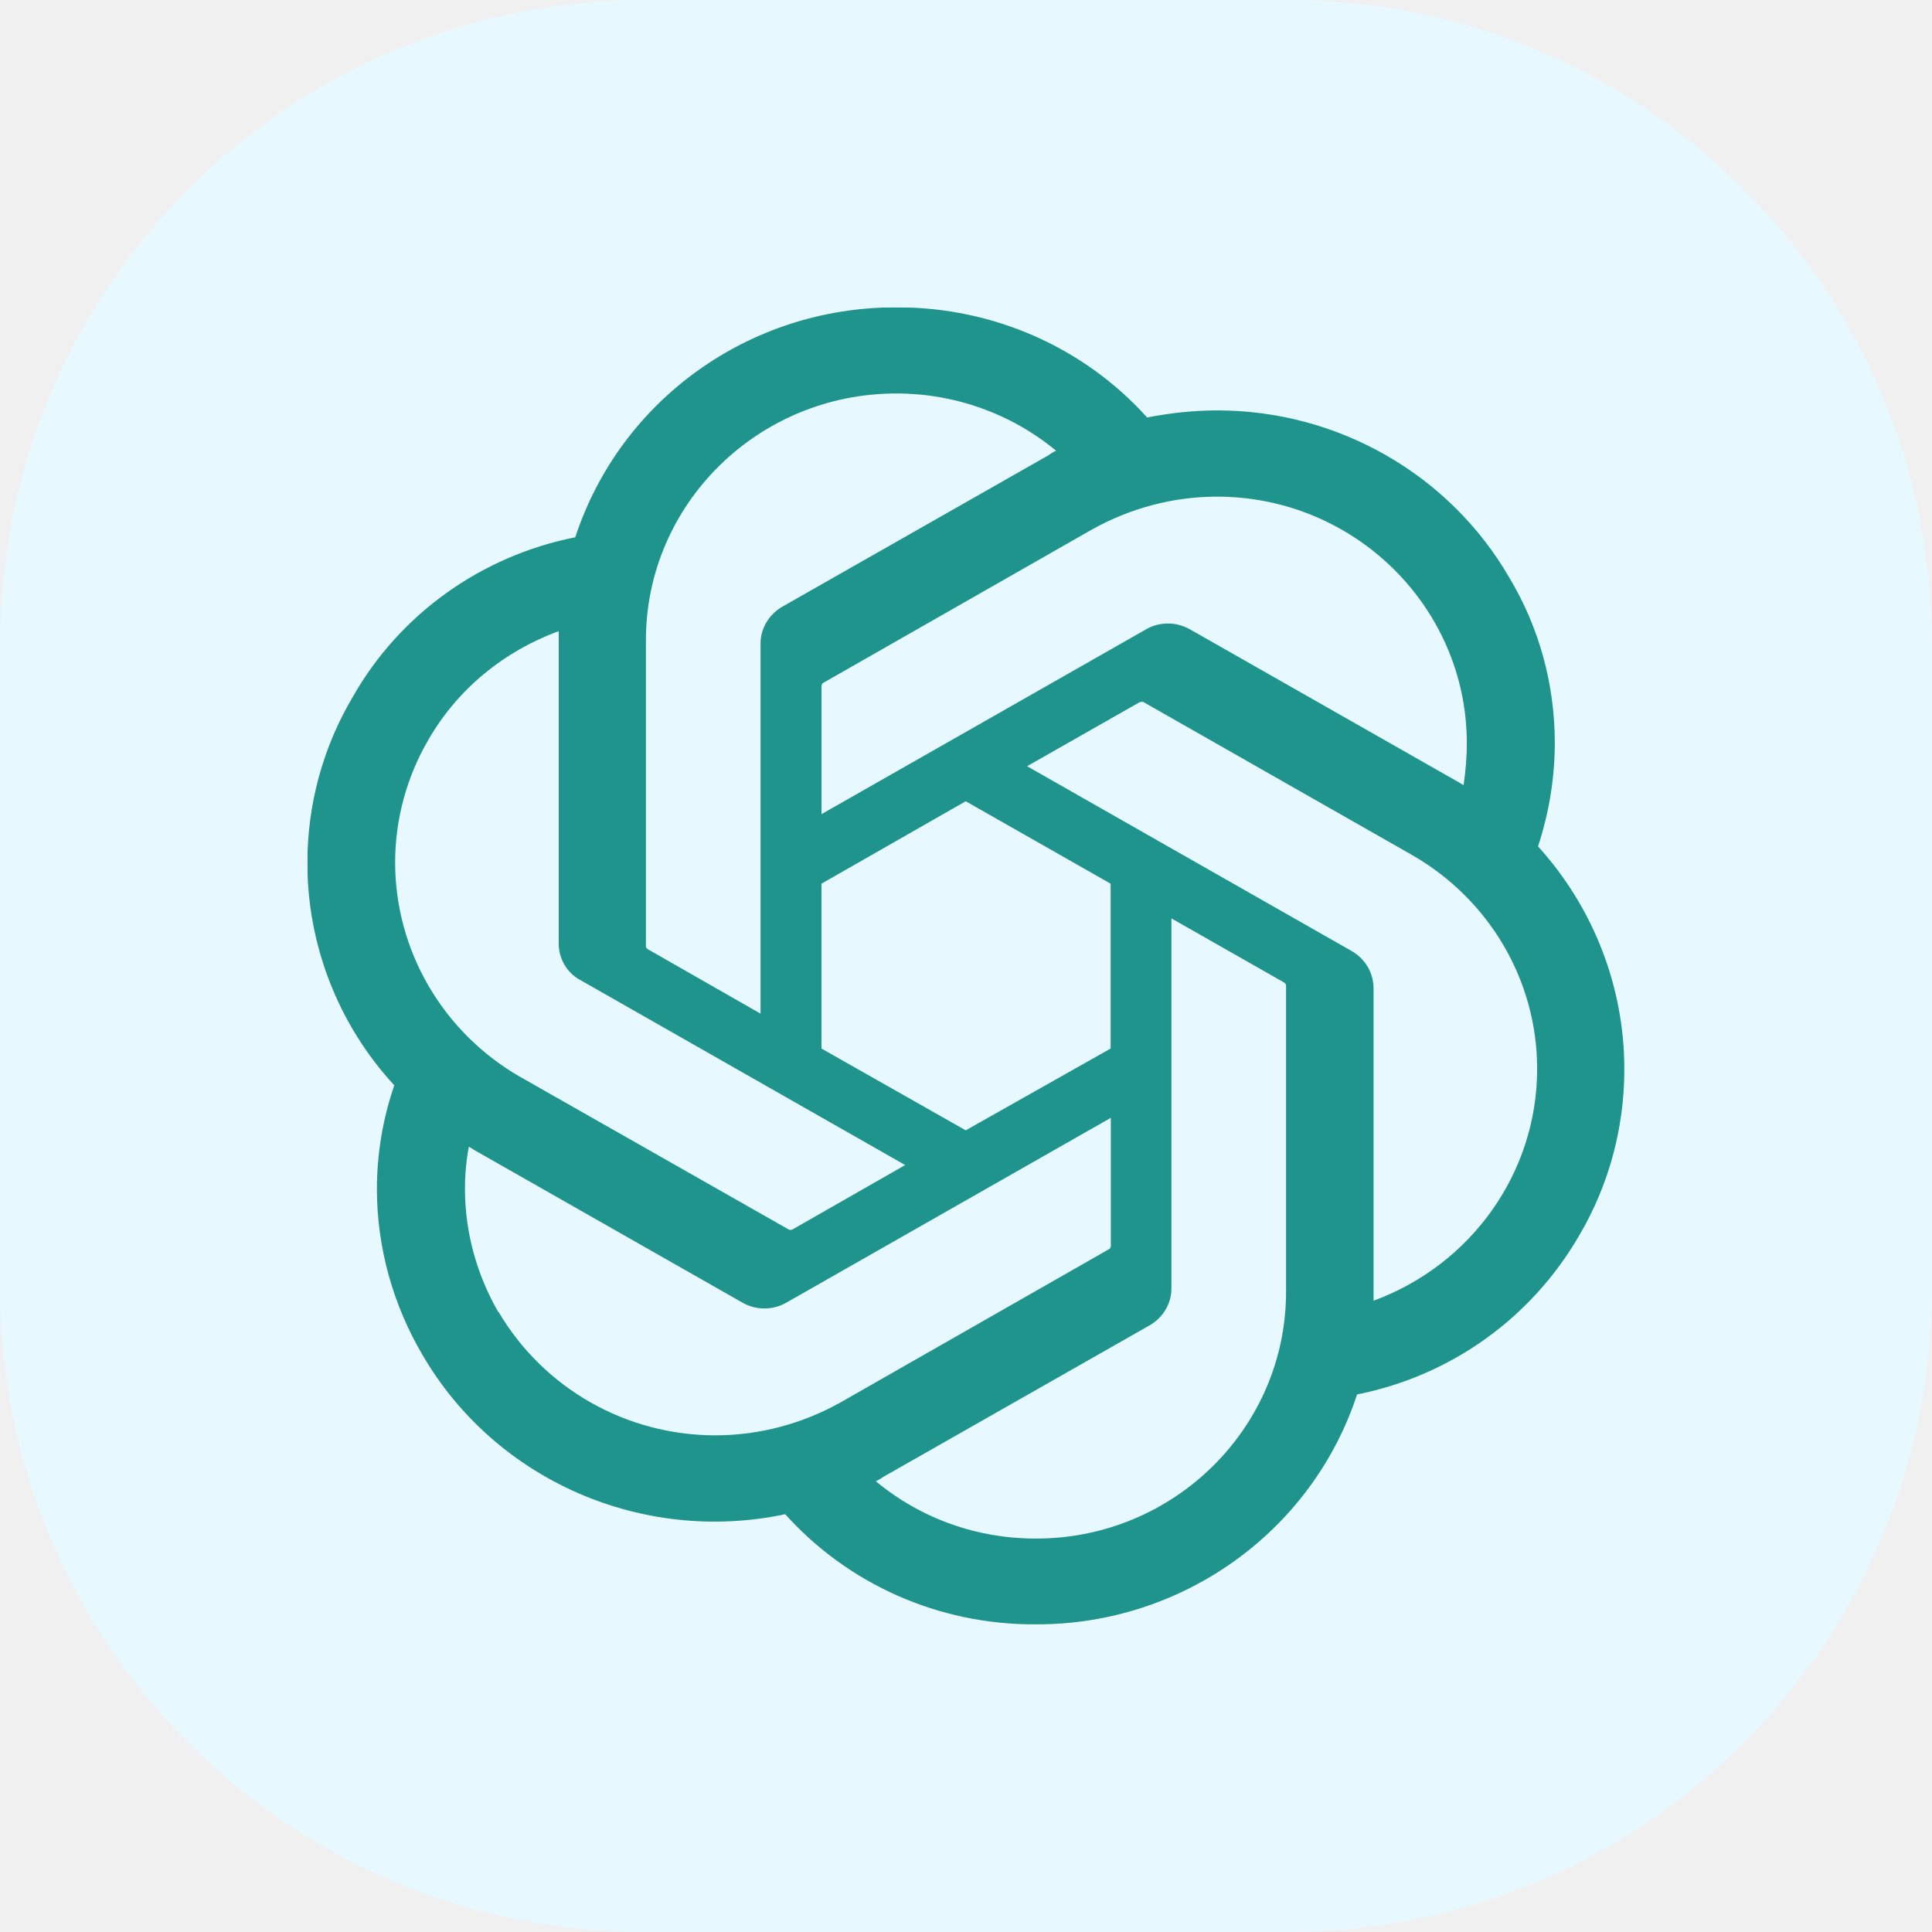
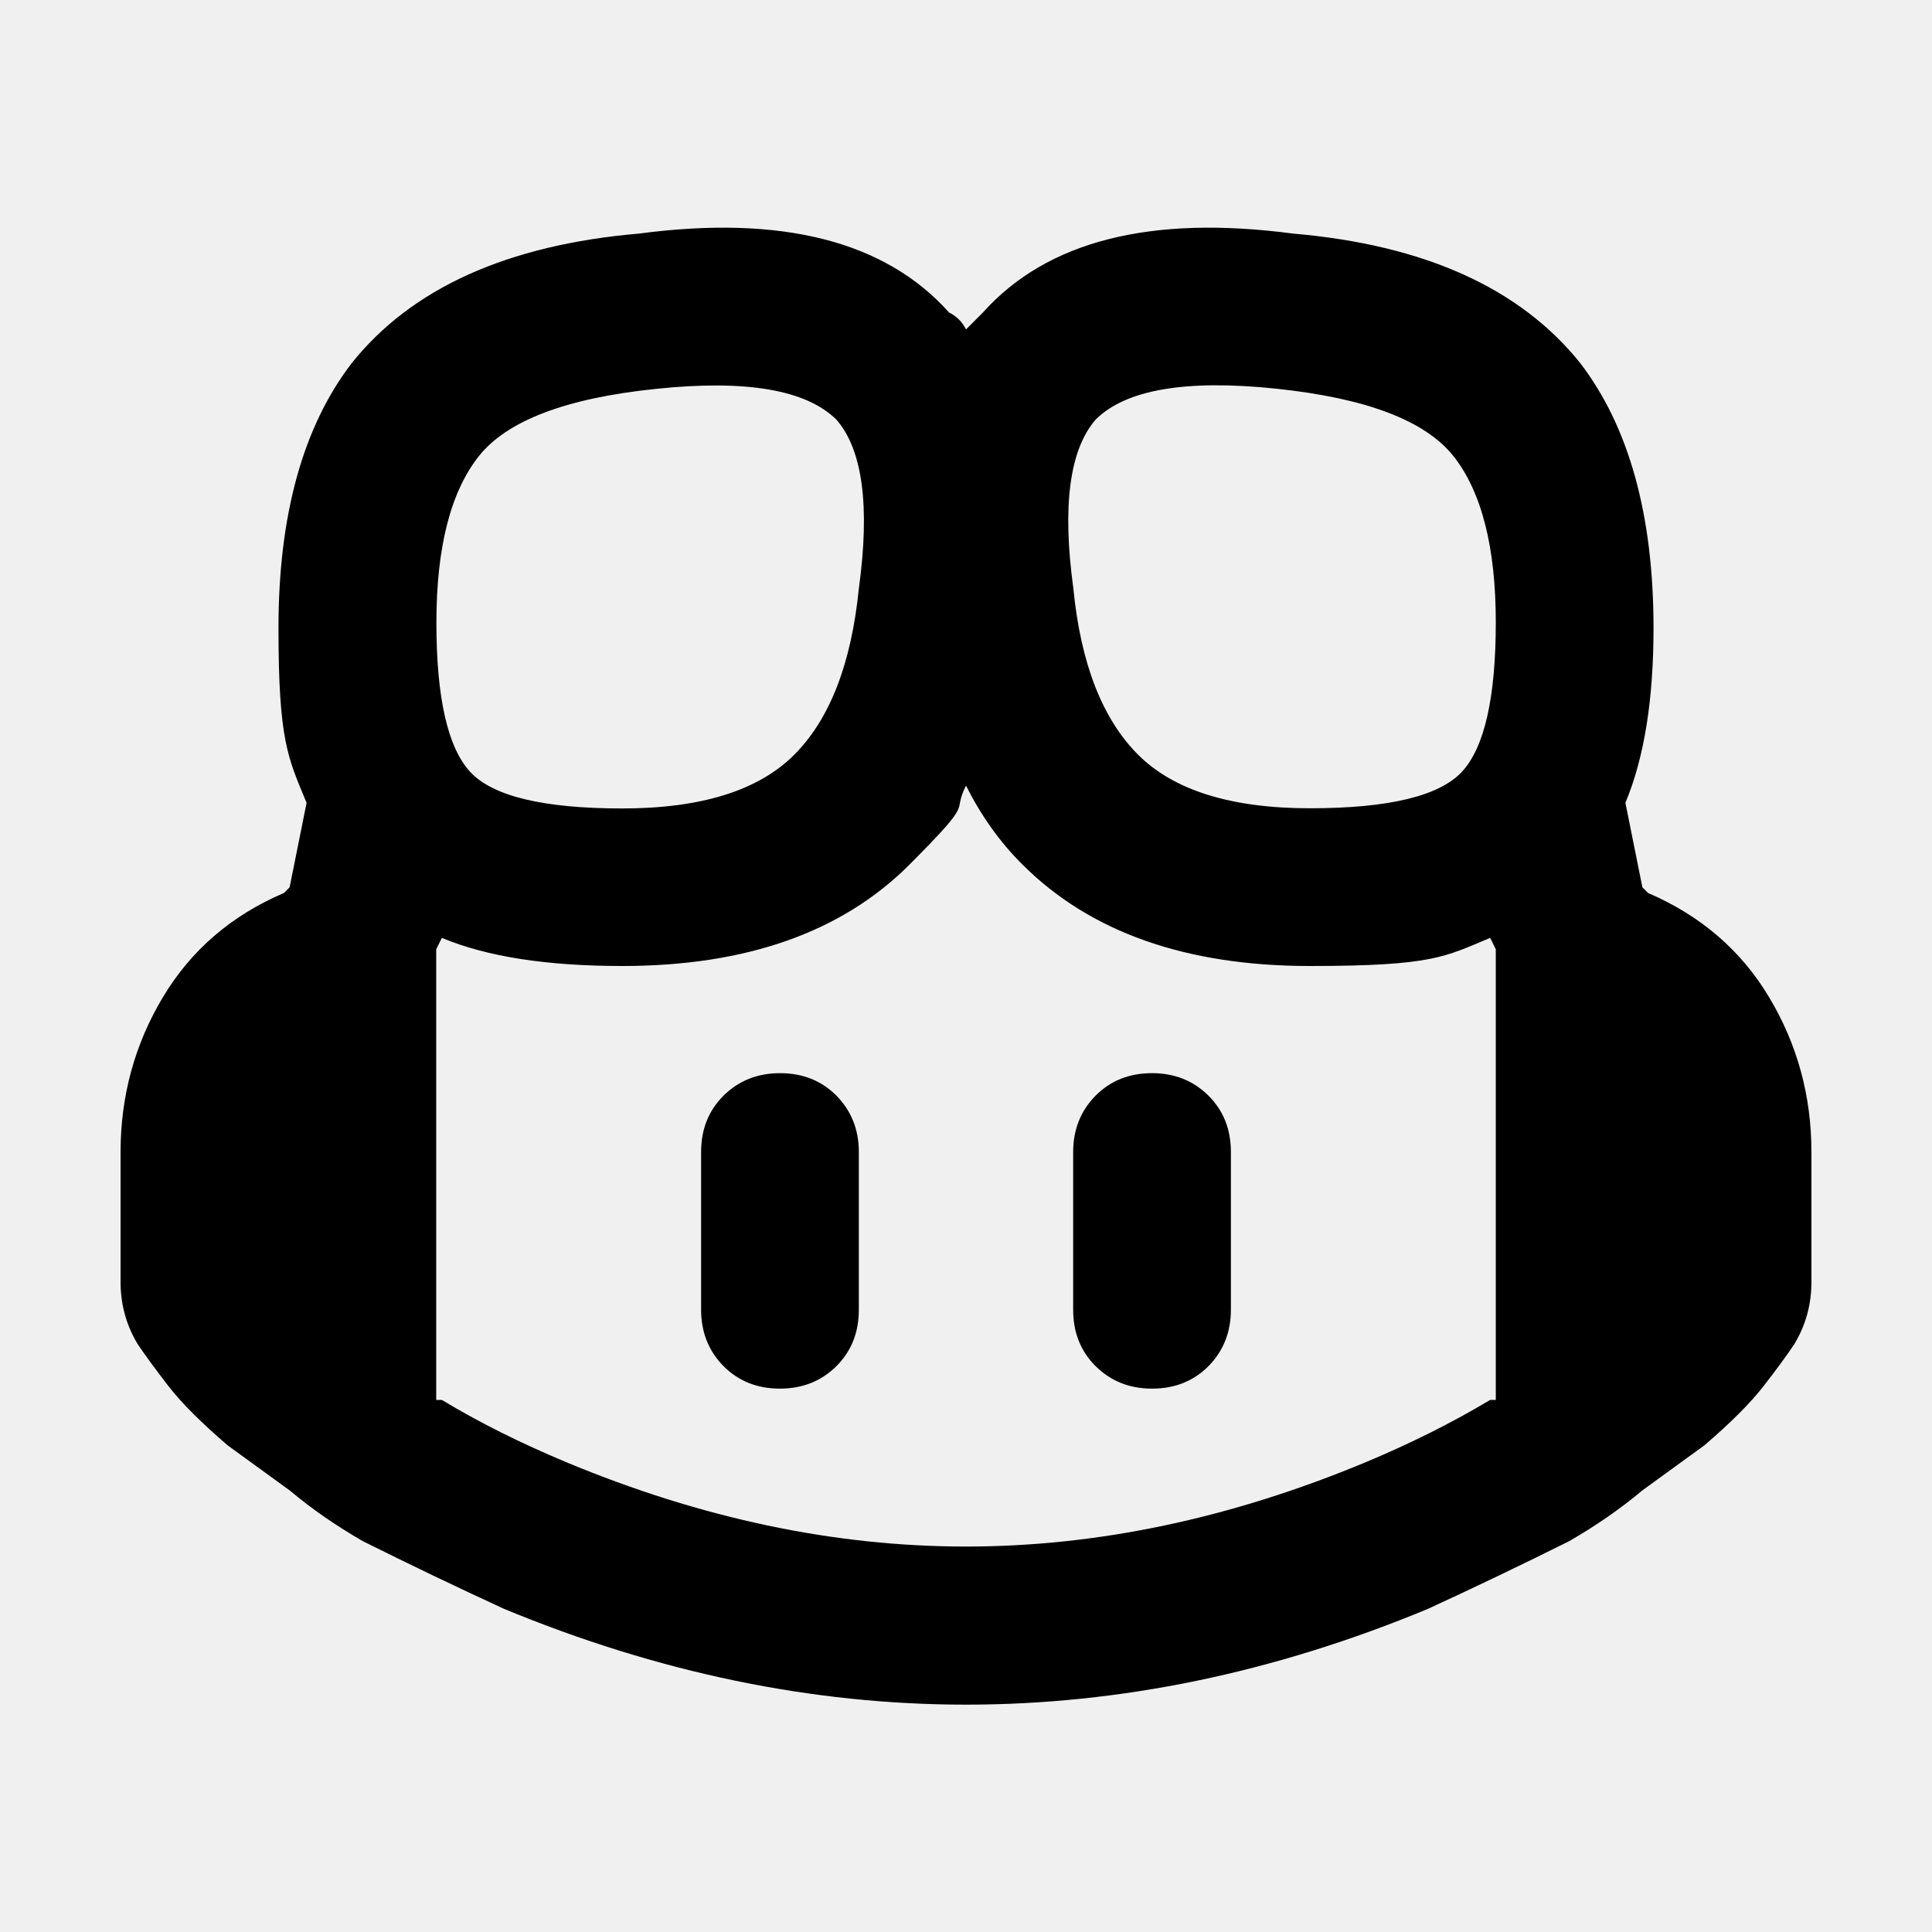
- <svg xmlns="http://www.w3.org/2000/svg" xmlns:xlink="http://www.w3.org/1999/xlink" width="30" height="30" fill="none" viewBox="0 0 30 30">
-   <defs>
-     <rect id="path_0" width="30" height="30" x="0" y="0" />
-     <rect id="path_1" width="20.455" height="20.455" x="0" y="0" />
-   </defs>
-   <g opacity="1" transform="translate(0 0) rotate(0 15 15)">
-     <rect width="30" height="30" x="0" y="0" fill="#E7F8FF" opacity="1" rx="10" transform="translate(0 0) rotate(0 15 15)" />
-     <mask id="bg-mask-0" fill="#fff">
-       <use xlink:href="#path_0" />
-     </mask>
-     <g mask="url(#bg-mask-0)">
-       <g opacity="1" transform="translate(4.772727 4.772727) rotate(0 10.22727 10.22727)">
-         <mask id="bg-mask-1" fill="#fff">
-           <use xlink:href="#path_1" />
-         </mask>
-         <g mask="url(#bg-mask-1)">
-           <path id="分组 1" fill-rule="evenodd" style="fill:#1f948c" d="M19.11 8.37L19.11 8.37C19.28 7.85 19.37 7.31 19.37 6.76C19.37 5.86 19.13 4.97 18.66 4.19C17.73 2.59 16 1.6 14.13 1.6C13.76 1.6 13.4 1.64 13.04 1.71C12.06 0.62 10.65 0 9.17 0L9.14 0L9.13 0C6.86 0 4.86 1.44 4.16 3.57C2.7 3.86 1.44 4.76 0.71 6.04C0.24 6.83 0 7.72 0 8.63C0 9.9 0.48 11.14 1.35 12.08C1.17 12.6 1.08 13.15 1.08 13.69C1.08 14.6 1.33 15.49 1.79 16.27C2.92 18.21 5.2 19.21 7.42 18.74C8.4 19.83 9.8 20.45 11.28 20.45L11.31 20.45L11.33 20.45C13.59 20.45 15.6 19.01 16.3 16.88C17.76 16.59 19.01 15.69 19.75 14.41C20.21 13.63 20.45 12.74 20.45 11.83C20.45 10.55 19.97 9.32 19.11 8.37Z M8.947 18.158C8.907 18.188 8.867 18.208 8.827 18.228C9.527 18.808 10.397 19.118 11.307 19.118L11.317 19.118C13.457 19.118 15.197 17.398 15.197 15.288L15.197 10.528C15.197 10.508 15.177 10.488 15.157 10.478L13.417 9.488L13.417 15.238C13.417 15.468 13.287 15.688 13.077 15.808L8.947 18.158Z M8.277 17.005L12.447 14.625C12.466 14.615 12.476 14.595 12.476 14.575L12.476 14.575L12.476 12.585L7.437 15.455C7.227 15.575 6.967 15.575 6.757 15.455L2.627 13.105C2.587 13.085 2.537 13.045 2.507 13.035C2.467 13.245 2.447 13.465 2.447 13.685C2.447 14.355 2.627 15.015 2.967 15.605L2.967 15.595C3.667 16.785 4.947 17.515 6.337 17.515C7.017 17.515 7.687 17.335 8.277 17.005Z M3.903 5.168C3.903 5.128 3.903 5.068 3.903 5.028C3.053 5.338 2.333 5.928 1.883 6.708L1.883 6.708C1.543 7.288 1.363 7.948 1.363 8.618C1.363 9.988 2.103 11.258 3.303 11.948L7.473 14.318C7.493 14.328 7.513 14.328 7.533 14.318L9.283 13.318L4.243 10.448C4.033 10.338 3.903 10.118 3.903 9.878L3.903 9.878L3.903 5.168Z M17.156 8.505L12.976 6.125C12.956 6.125 12.936 6.125 12.916 6.135L11.176 7.125L16.216 9.995C16.426 10.115 16.556 10.335 16.556 10.575C16.556 10.575 16.556 10.575 16.556 10.575L16.556 15.425C18.076 14.865 19.096 13.435 19.096 11.825C19.096 10.455 18.356 9.195 17.156 8.505Z M8.014 5.829C7.994 5.839 7.984 5.859 7.984 5.879L7.984 5.879L7.984 7.869L13.024 4.999C13.124 4.939 13.244 4.909 13.364 4.909C13.484 4.909 13.594 4.939 13.704 4.999L17.834 7.349C17.874 7.369 17.914 7.399 17.954 7.419L17.954 7.419C17.984 7.209 18.004 6.989 18.004 6.769C18.004 4.659 16.264 2.939 14.124 2.939C13.444 2.939 12.774 3.119 12.184 3.449L8.014 5.829Z M9.147 1.337C6.997 1.337 5.257 3.057 5.257 5.167L5.257 9.927C5.257 9.947 5.277 9.957 5.287 9.967L7.037 10.967L7.037 5.227L7.037 5.217C7.037 4.987 7.167 4.767 7.377 4.647L11.507 2.297C11.547 2.267 11.597 2.237 11.627 2.227C10.927 1.647 10.047 1.337 9.147 1.337Z M7.983 11.509L10.223 12.779L12.473 11.509L12.473 8.949L10.223 7.669L7.983 8.949L7.983 11.509Z" opacity="1" transform="translate(0 0) rotate(0 10.22727 10.22727)" />
-         </g>
-       </g>
-     </g>
-   </g>
+ <svg xmlns="http://www.w3.org/2000/svg" t="1740708707483" class="icon" viewBox="0 0 1024 1024" version="1.1" p-id="5543" width="200" height="200" id="svg1">
+   <path d="m 413.4,568.8 c -11.9,0 -21.9,4 -29.9,11.9 -8,8 -11.9,17.9 -11.9,29.9 v 83.6 c 0,11.9 4,21.9 11.9,29.9 8,8 17.9,11.9 29.9,11.9 12,0 21.9,-4 29.9,-11.9 8,-8 11.9,-17.9 11.9,-29.9 v -83.6 c 0,-11.9 -4,-21.9 -11.9,-29.9 -8,-8 -17.9,-11.9 -29.9,-11.9 z m 239,125.4 c 0,11.9 -4,21.9 -11.9,29.9 -8,8 -17.9,11.9 -29.9,11.9 -12,0 -21.9,-4 -29.9,-11.9 -8,-8 -11.9,-17.9 -11.9,-29.9 v -83.6 c 0,-11.9 4,-21.9 11.9,-29.9 8,-8 17.9,-11.9 29.9,-11.9 12,0 21.9,4 29.9,11.9 8,8 11.9,17.9 11.9,29.9 z M 503,165.6 c -33.8,-37.8 -88.6,-51.8 -164.3,-41.8 -69.7,6 -120.5,28.9 -152.3,68.7 -25.9,33.8 -38.8,80.6 -38.8,140.4 0,59.8 5,68.7 14.9,92.6 l -9,44.8 -3,3 c -27.9,11.9 -49.3,30.4 -64.2,55.3 -14.9,24.9 -22.4,52.3 -22.4,82.1 v 68.7 c 0,11.9 3,22.9 9,32.9 4,6 9.5,13.4 16.4,22.4 7,9 17.4,19.4 31.4,31.4 l 32.9,23.9 c 11.9,10 24.9,18.9 38.8,26.9 23.9,11.9 48.8,23.9 74.7,35.8 81.6,33.8 163.3,50.8 244.9,50.8 81.6,0 163.3,-16.9 244.9,-50.8 25.9,-11.9 50.8,-23.9 74.7,-35.8 13.9,-8 26.9,-16.9 38.8,-26.9 l 32.9,-23.9 c 13.9,-11.9 24.4,-22.4 31.4,-31.4 7,-9 12.4,-16.4 16.4,-22.4 6,-10 9,-20.9 9,-32.9 v -68.7 c 0,-29.9 -7.5,-57.2 -22.4,-82.1 -14.9,-24.9 -36.3,-43.3 -64.2,-55.3 l -3,-3 -9,-44.8 c 10,-23.9 14.9,-54.8 14.9,-92.6 0,-59.7 -12.9,-106.5 -38.8,-140.4 -31.9,-39.8 -82.6,-62.7 -152.3,-68.7 -75.7,-10 -130.4,4 -164.3,41.8 l -9,9 c -2,-4 -5,-7 -9,-9 z M 234.2,497.1 c 23.9,10 55.8,14.9 95.6,14.9 65.7,0 116.5,-17.9 152.3,-53.8 35.8,-35.9 21.9,-25.9 29.9,-41.8 8,15.9 17.9,29.9 29.9,41.8 35.8,35.8 86.6,53.8 152.3,53.8 65.7,0 71.7,-5 95.6,-14.9 l 3,6 V 742 h -3 C 769.9,753.9 748,764.9 724.1,774.9 652.4,804.8 581.7,819.7 512,819.7 442.3,819.7 371.6,804.8 299.9,774.9 276,764.9 254.1,754 234.2,742 h -3 V 503.1 Z M 443.3,222.4 c 13.9,15.9 17.9,45.8 11.9,89.6 -4,39.8 -15.4,69.2 -34.3,88.1 -18.9,18.9 -49.3,28.4 -91.1,28.4 -41.8,0 -68.7,-6.5 -80.6,-19.4 -11.9,-12.9 -17.9,-39.3 -17.9,-79.1 0,-39.8 7.5,-69.2 22.4,-88.1 14.9,-18.9 46.3,-30.9 94.1,-35.8 47.8,-5 79.6,0.5 95.6,16.4 z m 137.4,0 c 15.9,-15.9 47.8,-21.4 95.6,-16.4 47.8,5 79.1,16.9 94.1,35.8 14.9,18.9 22.4,48.3 22.4,88.1 0,39.8 -6,66.2 -17.9,79.1 -11.9,12.9 -38.8,19.4 -80.6,19.4 -41.8,0 -72.2,-9.5 -91.1,-28.4 -18.9,-18.9 -30.4,-48.3 -34.3,-88.1 -6,-43.8 -2,-73.7 11.9,-89.6 z" p-id="5544" id="path1" style="stroke-width:0.998;stroke-dasharray:none;fill-opacity:1" />
</svg>
